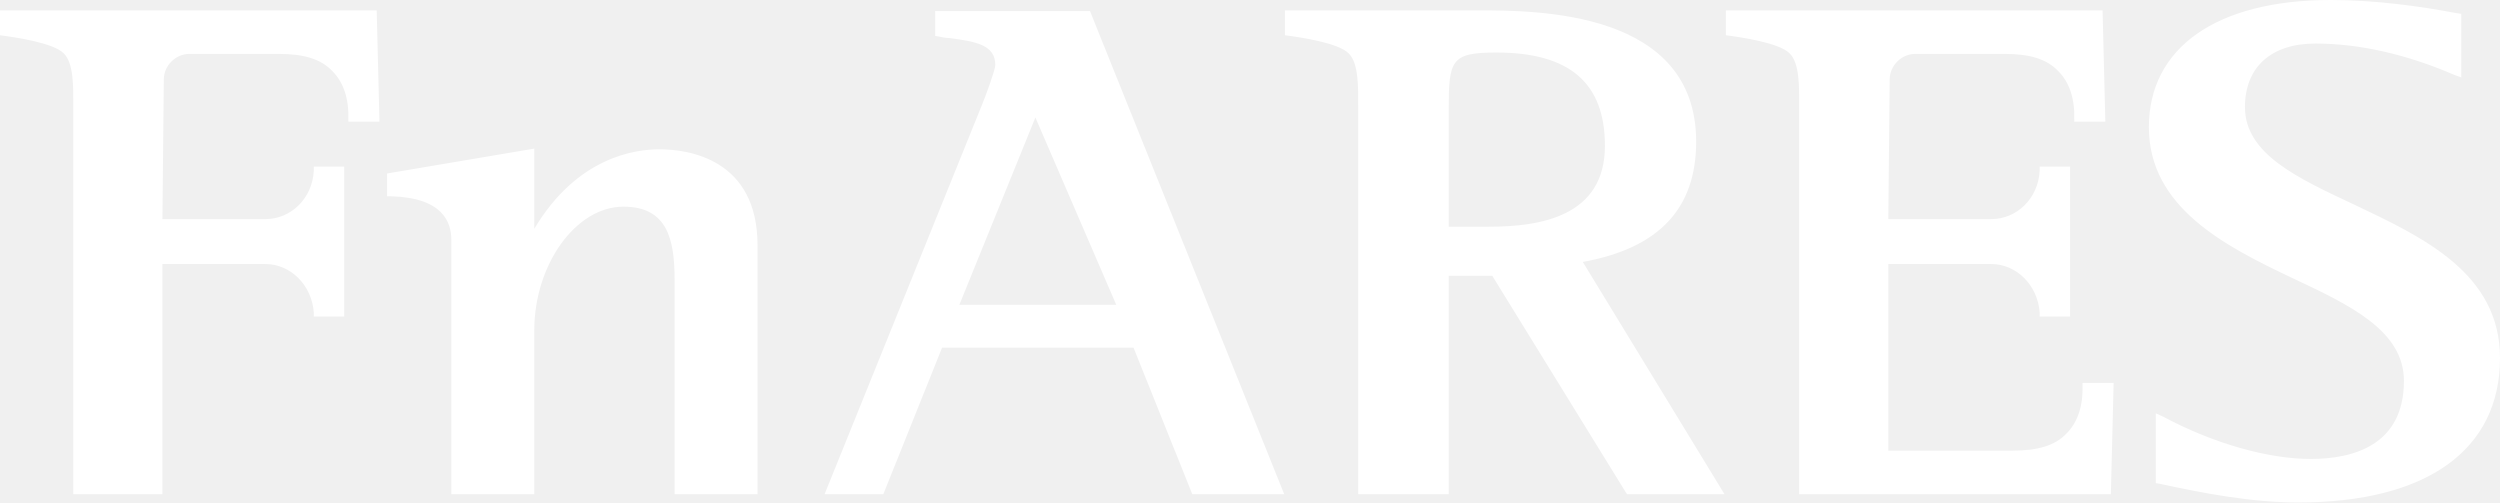
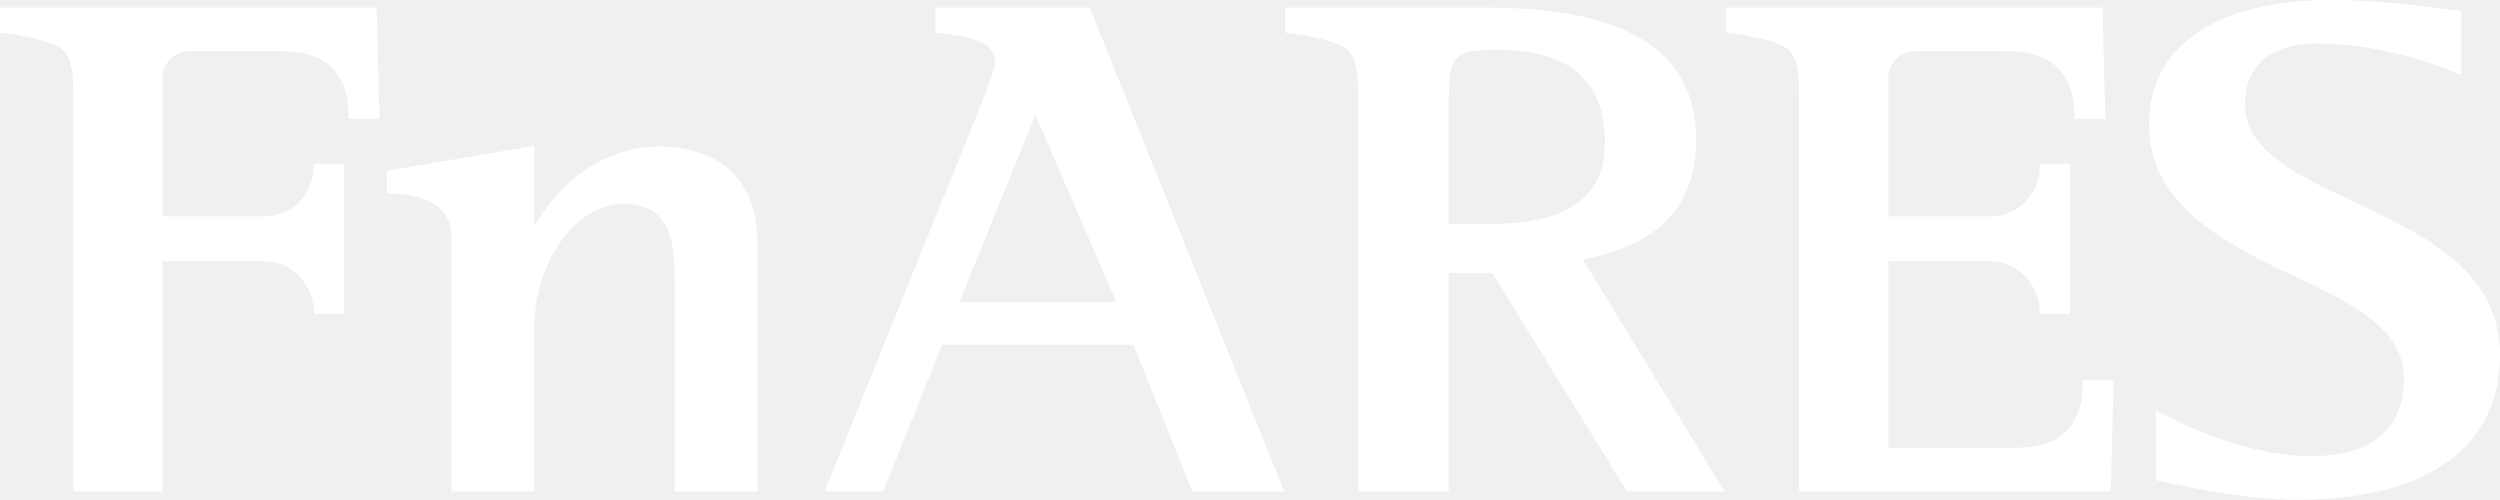
- <svg xmlns="http://www.w3.org/2000/svg" width="144.68" height="29.08" viewBox="26 -715 3617 727">
-   <path fill="#FFFFFF" d="M26 -700V-664C49 -661 103 -653 118 -638C133 -624 132 -588 132 -562V0H261V-333H410C446 -333 477 -303 480 -263V-257H524V-474H480V-468C478 -428 447 -398 410 -398H261L263 -600C263 -620 280 -637 300 -637H429C465 -637 490 -630 507 -612C523 -596 531 -572 530 -542V-539H575L571 -700H26ZM980 -499C945 -499 861 -488 799 -384V-500L586 -464V-431H592C666 -429 679 -394 679 -368V0H799V-237C799 -332 859 -416 928 -416C992 -416 1002 -368 1002 -310V0H1122V-360C1122 -485 1022 -499 980 -499ZM1603 -699H1379V-663L1385 -662C1390 -661 1394 -660 1399 -660C1438 -655 1466 -650 1466 -621C1466 -614 1452 -576 1447 -564L1219 0H1304L1389 -212H1666L1751 0H1884L1605 -694L1603 -699ZM1641 -274H1414L1524 -545L1641 -274ZM2163 -700H1885V-664C1908 -661 1962 -653 1977 -638C1992 -624 1991 -588 1991 -562V0H2122V-316H2185L2378 -3L2380 0H2521L2316 -336C2426 -356 2480 -413 2480 -510C2480 -700 2250 -700 2163 -700ZM2348 -504C2348 -402 2255 -387 2180 -387H2122V-556C2122 -628 2125 -639 2191 -639C2297 -639 2348 -595 2348 -504ZM2523 -700V-664C2546 -661 2600 -653 2615 -638C2630 -624 2629 -588 2629 -562V0H2758V-333H2907C2943 -333 2974 -303 2977 -263V-257H3021V-474H2977V-468C2975 -428 2944 -398 2907 -398H2758L2760 -600C2760 -620 2777 -637 2797 -637H2926C2962 -637 2987 -630 3004 -612C3020 -596 3028 -572 3027 -542V-539H3072L3068 -700H2523ZM2629 -63V0H3080L3084 -161H3039V-158C3040 -128 3032 -104 3016 -88C2999 -70 2974 -63 2937 -63ZM3432 -419C3351 -457 3274 -492 3274 -560C3274 -618 3312 -652 3376 -652C3440 -652 3509 -636 3576 -607L3587 -603V-695L3580 -696C3527 -706 3463 -715 3398 -715C3233 -715 3135 -646 3135 -531C3135 -415 3245 -359 3342 -313C3425 -274 3504 -237 3504 -164C3504 -71 3431 -51 3369 -51C3308 -51 3229 -73 3156 -112L3145 -117V-16L3151 -15C3211 -2 3282 12 3351 12C3537 12 3643 -64 3643 -197C3643 -320 3531 -372 3432 -419Z" />
+ <svg xmlns="http://www.w3.org/2000/svg" width="144.68" height="28.92" viewBox="26 -711 3617 723">
+   <path fill="#FFFFFF" d="M26 -700V-664C49 -661 103 -653 118 -638C133 -623 132 -588 132 -562V0H261V-333H410C446 -333 477 -303 480 -263V-257H524V-474H480V-468C478 -428 447 -398 410 -398H261V-600C261 -620 280 -637 300 -637H429C465 -637 490 -630 507 -612C523 -596 531 -572 530 -539H575L571 -700H26ZM980 -499C945 -499 861 -488 799 -384V-500L586 -464V-431C666 -431 679 -394 679 -368V0H799V-237C799 -332 859 -416 928 -416C992 -416 1002 -368 1002 -310V0H1122V-360C1122 -485 1022 -499 980 -499ZM1603 -700H1379V-664C1425 -659 1466 -652 1466 -621C1466 -614 1452 -576 1447 -564L1219 0H1304L1389 -212H1666L1751 0H1884L1605 -694L1603 -700ZM1641 -274H1414L1524 -545L1641 -274ZM2163 -700H1885V-664C1908 -661 1962 -653 1977 -638C1992 -623 1991 -588 1991 -562V0H2122V-316H2185L2378 -3L2380 0H2521L2316 -336C2426 -356 2480 -413 2480 -510C2480 -700 2250 -700 2163 -700ZM2348 -504C2348 -402 2255 -387 2180 -387H2122V-556C2122 -628 2125 -639 2191 -639C2297 -639 2348 -595 2348 -504ZM2523 -700V-664C2546 -661 2600 -653 2615 -638C2630 -623 2629 -588 2629 -562V0H2758V-333H2907C2943 -333 2974 -303 2977 -263V-257H3021V-474H2977V-468C2975 -428 2944 -398 2907 -398H2758V-600C2758 -620 2777 -637 2797 -637H2926C2962 -637 2987 -630 3004 -612C3020 -596 3028 -572 3027 -539H3072L3068 -700H2523ZM2629 -63V0H3080L3084 -161H3039C3040 -128 3032 -104 3016 -88C2999 -70 2974 -63 2937 -63ZM3432 -419C3351 -457 3274 -492 3274 -560C3274 -616 3312 -648 3376 -648C3440 -648 3509 -634 3576 -607L3587 -603V-695L3580 -696C3527 -703 3463 -711 3398 -711C3233 -711 3135 -644 3135 -531C3135 -415 3245 -359 3342 -313C3425 -274 3504 -237 3504 -164C3504 -71 3431 -51 3369 -51C3308 -51 3229 -73 3156 -112L3145 -117V-16L3151 -15C3211 -2 3282 12 3351 12C3537 12 3643 -64 3643 -197C3643 -320 3531 -372 3432 -419Z" />
</svg>
